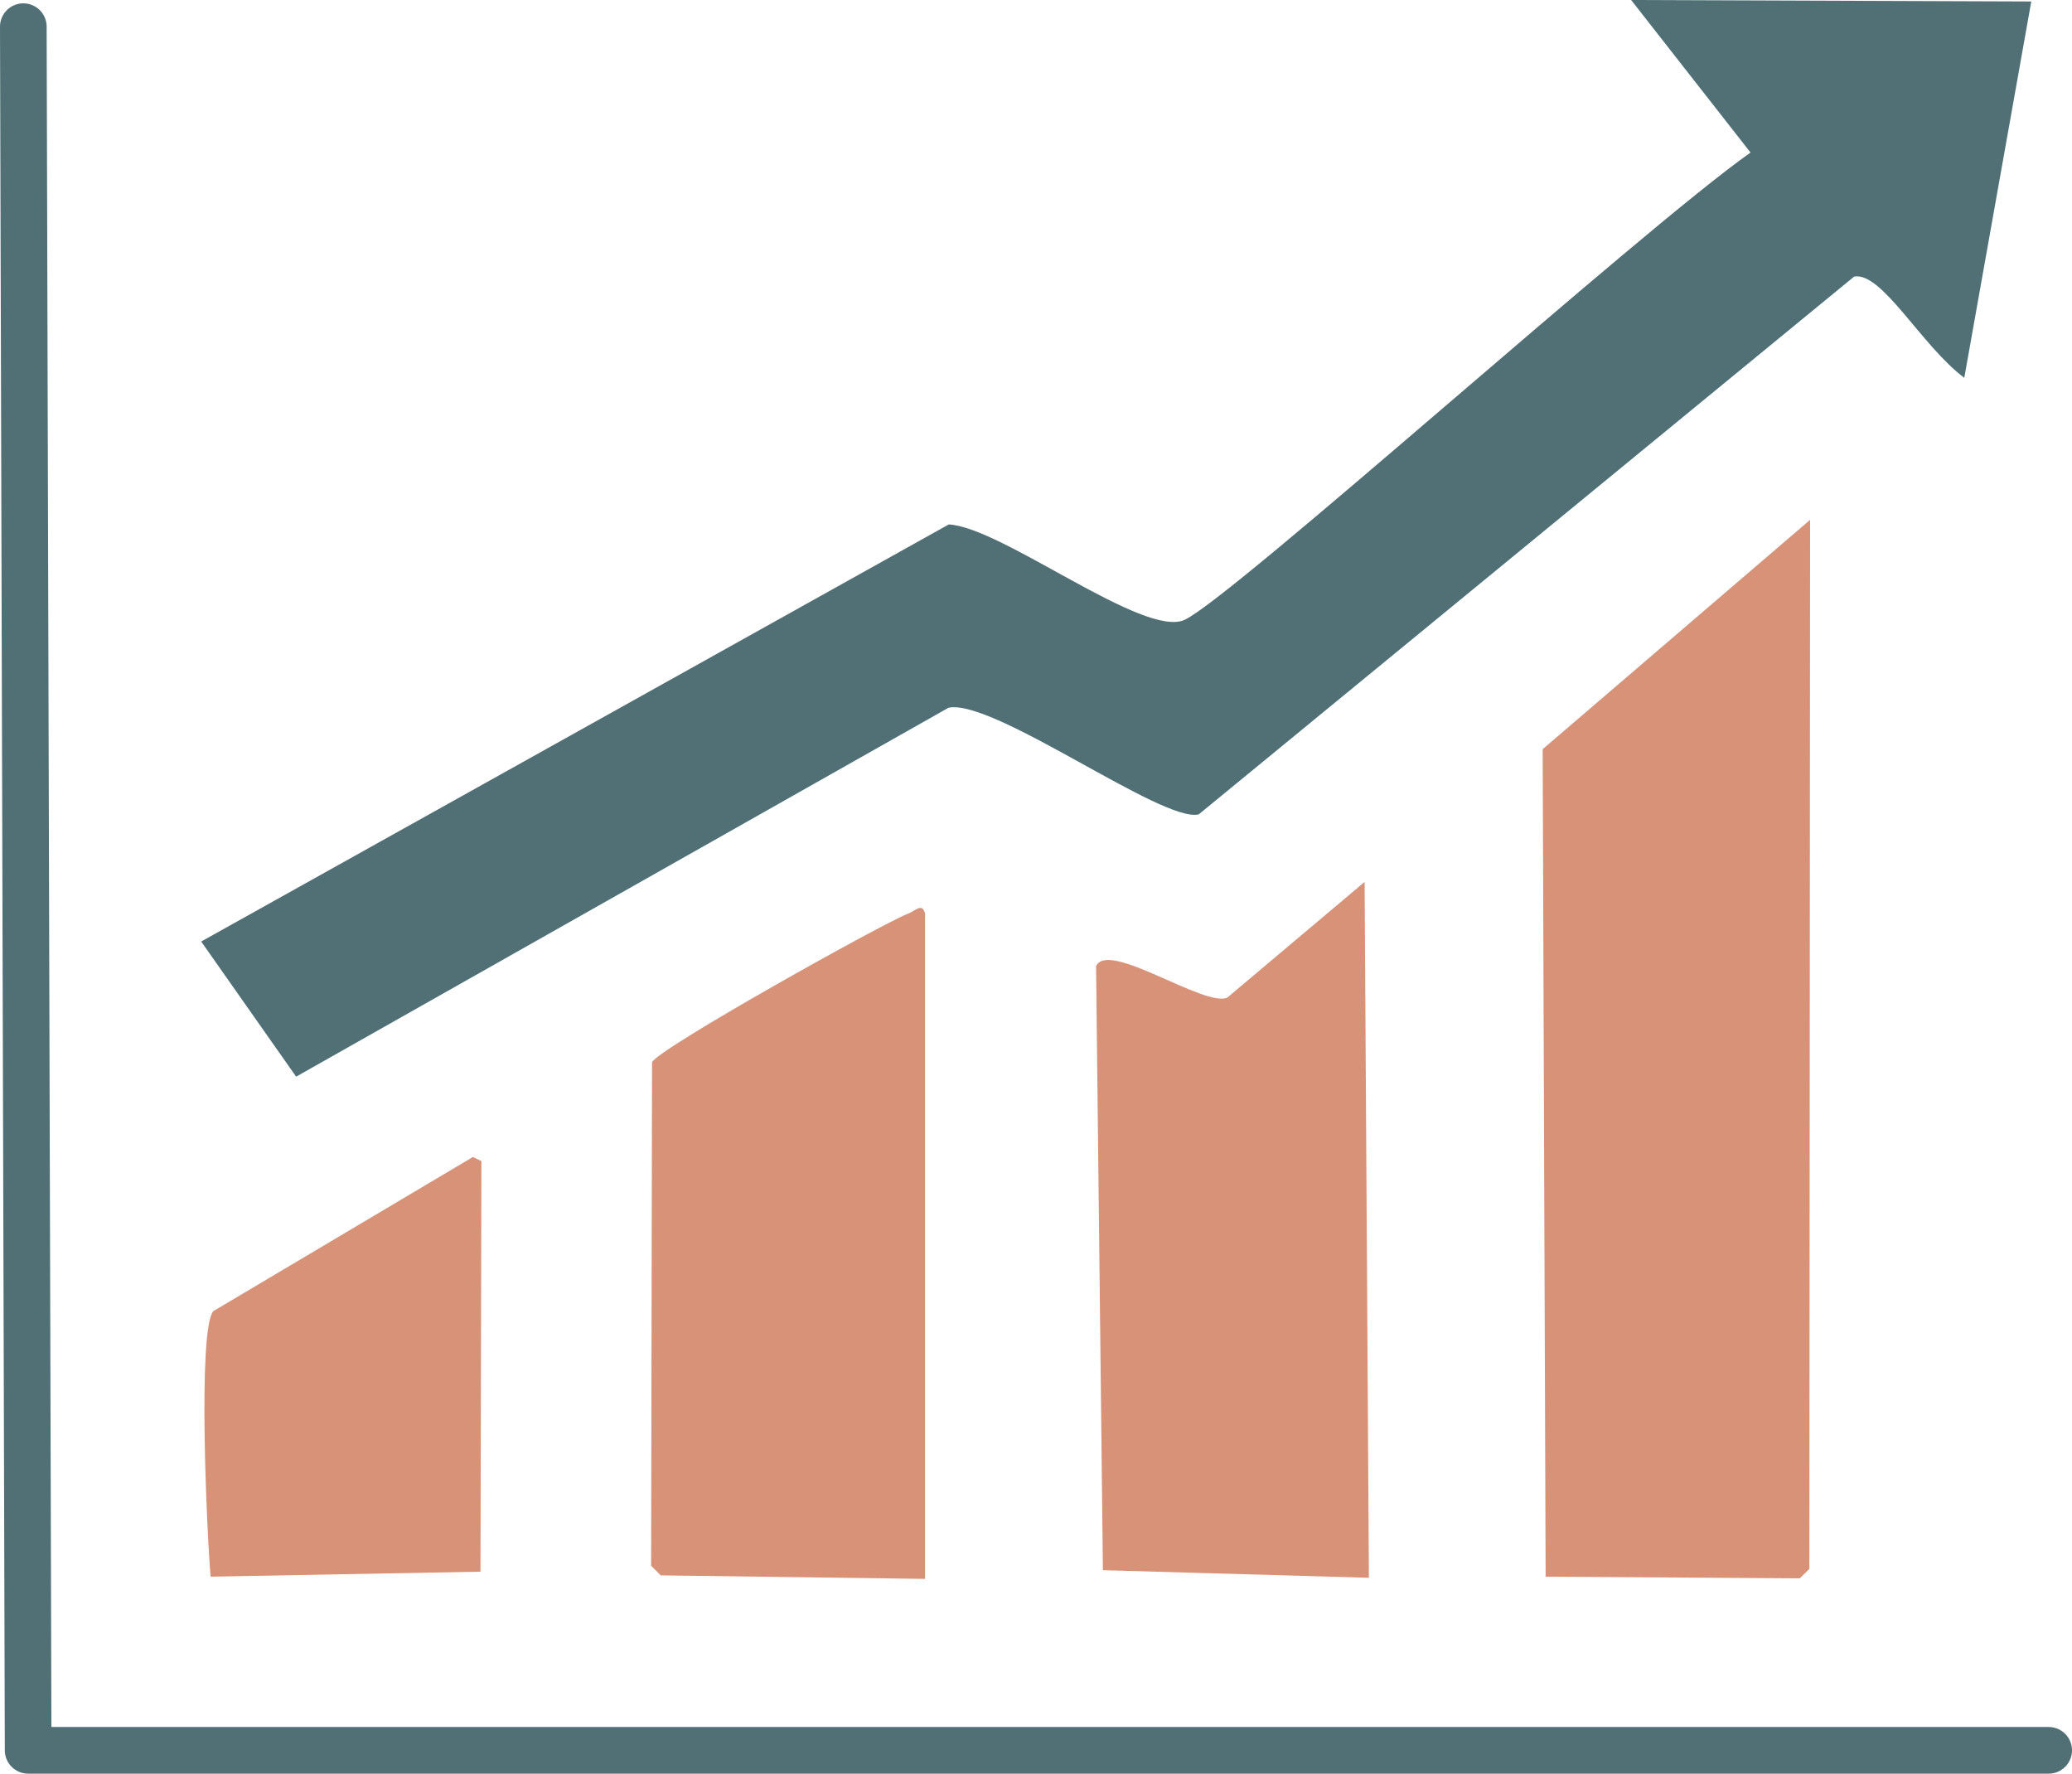
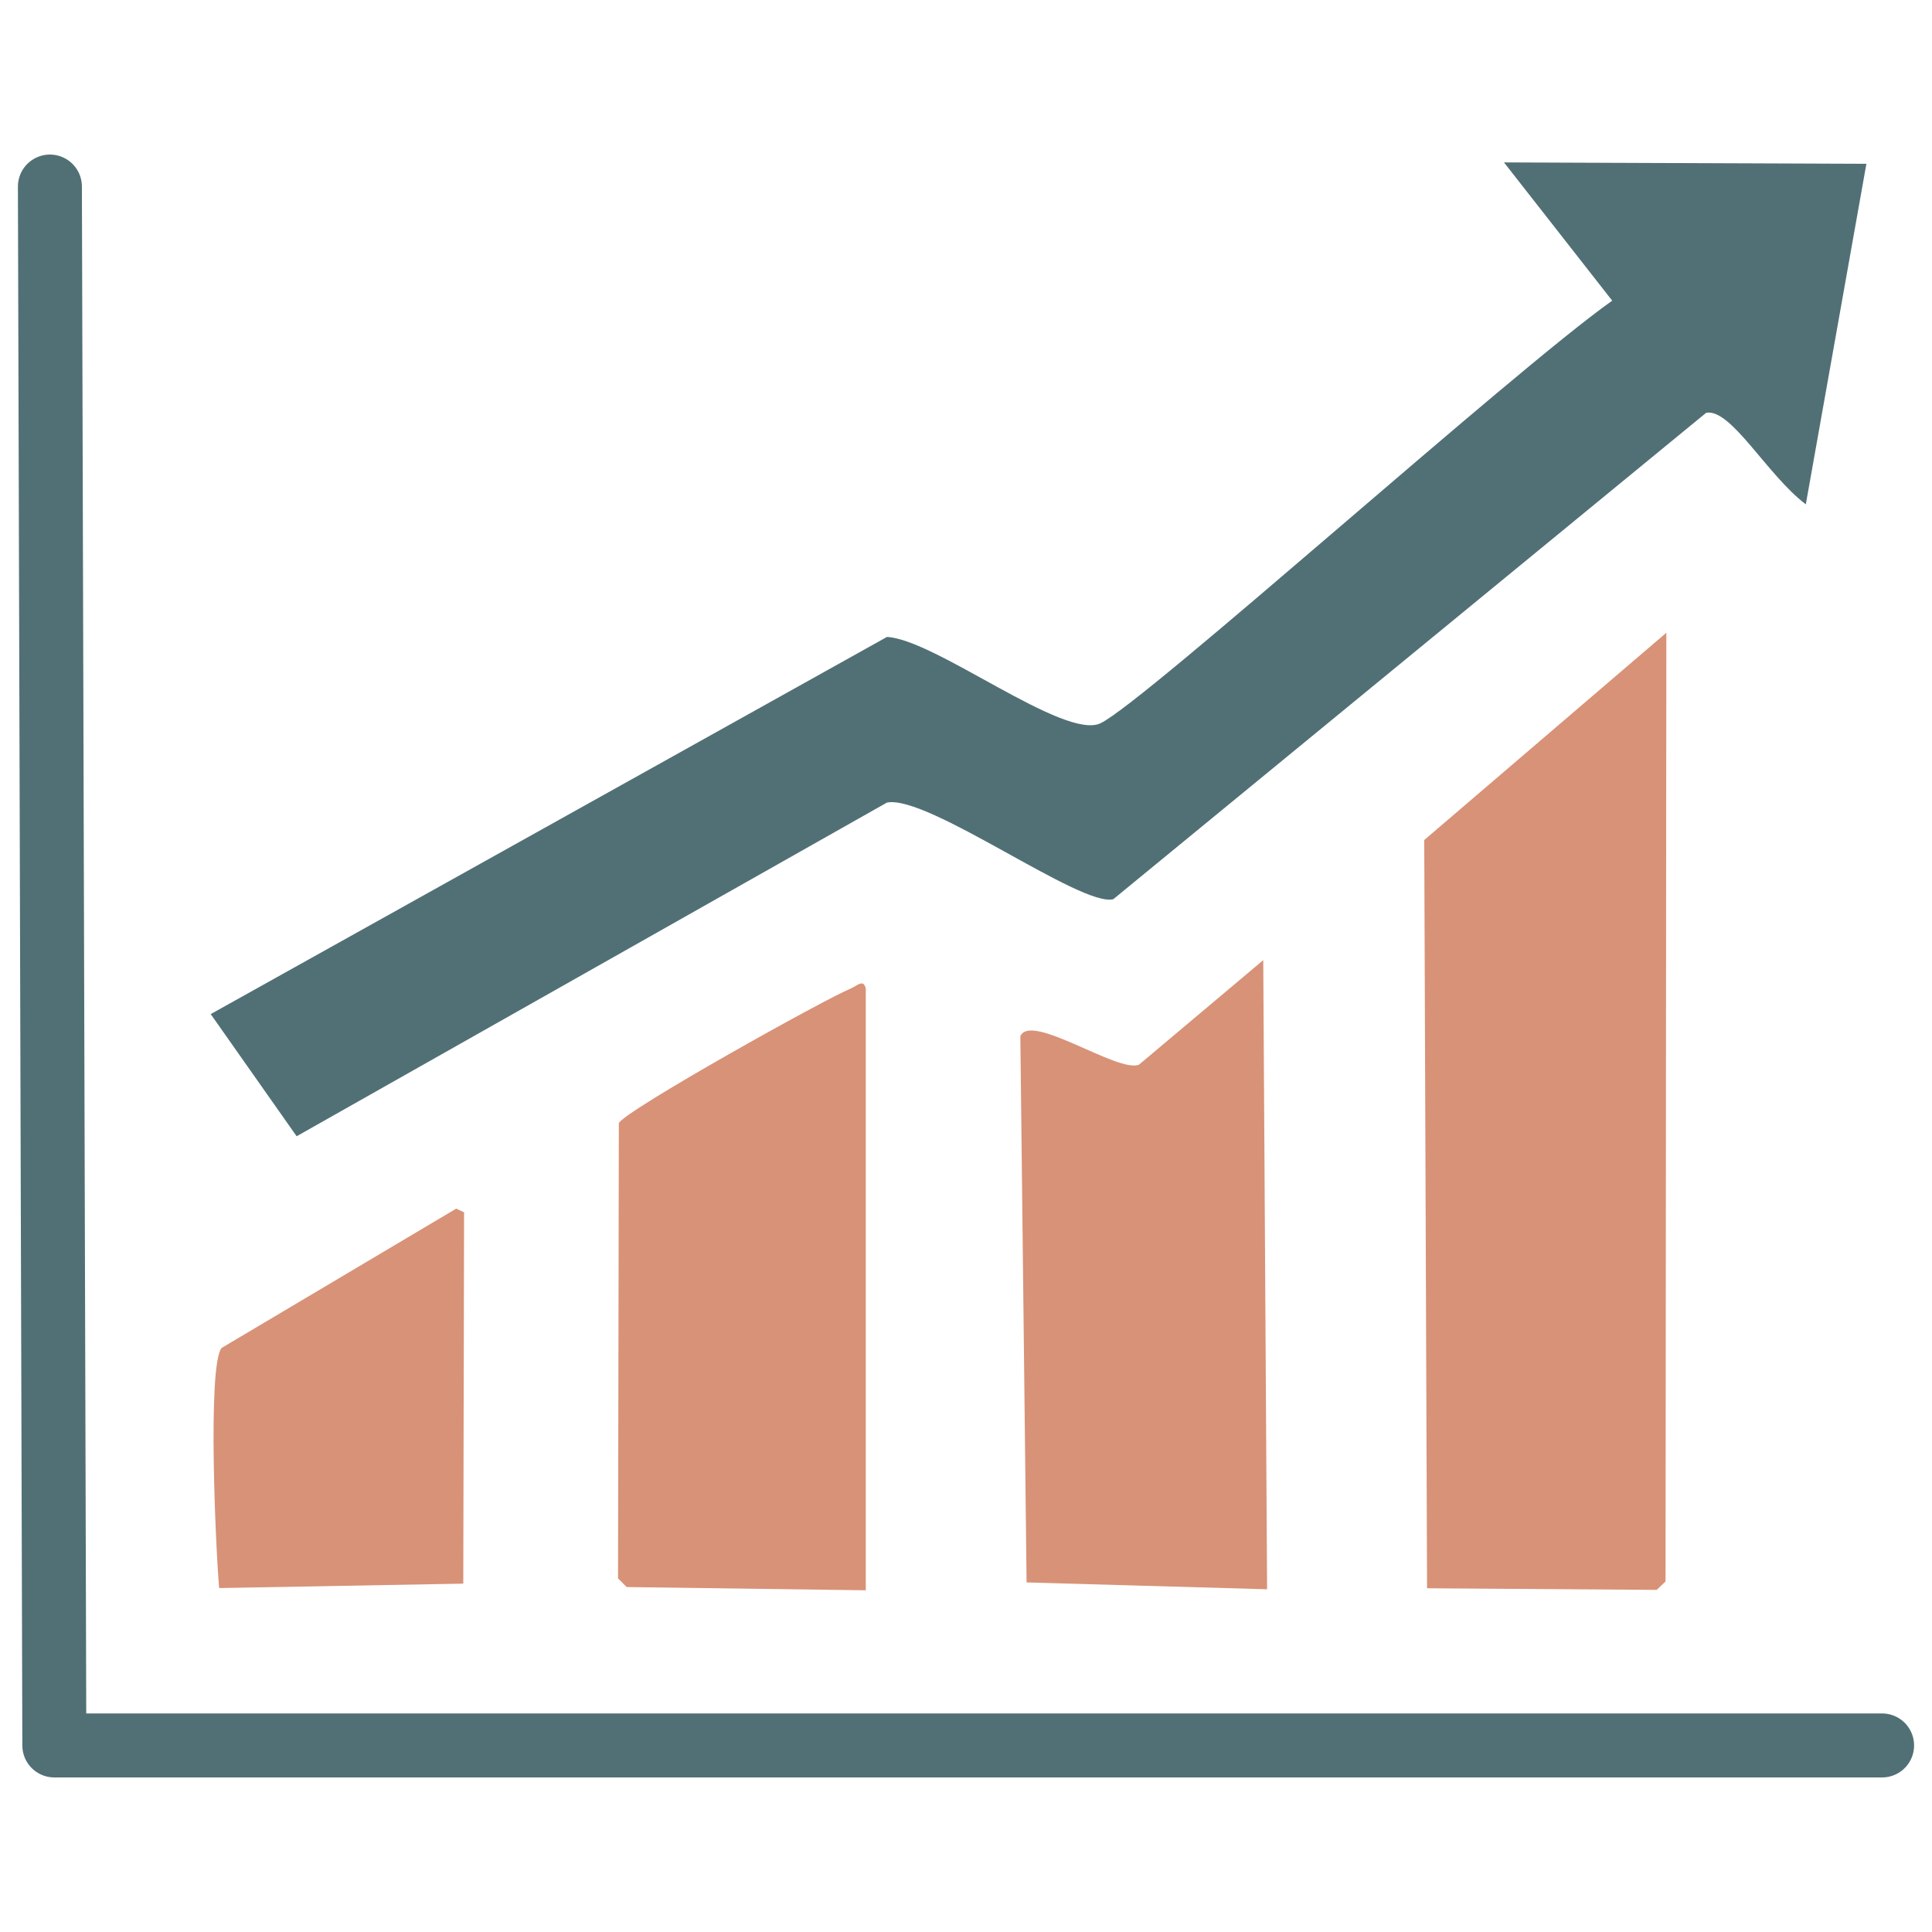
- <svg xmlns="http://www.w3.org/2000/svg" id="Layer_1" data-name="Layer 1" viewBox="0 0 111.95 95.81">
+ <svg xmlns="http://www.w3.org/2000/svg" id="Layer_1" data-name="Layer 1" viewBox="0 0 96 96">
  <defs>
    <style>
      .cls-1 {
        fill: #517075;
      }

      .cls-2 {
        fill: #d89277;
      }

      .cls-3 {
        fill: none;
        stroke: #517075;
        stroke-linecap: round;
        stroke-linejoin: round;
-         stroke-width: 2.52px;
+         stroke-width: 3.18px;
      }
    </style>
  </defs>
-   <path class="cls-1" d="M88.13,0l21.62.08-3.62,20.33c-2.33-1.75-4.45-5.74-5.95-5.47l-35.41,29.05c-1.92.5-11.09-6.26-13.52-5.76L16,58.16l-5.13-7.3h0l40.39-22.53c2.87.14,10.57,6.18,12.75,5.15,2.62-1.23,24.63-21.05,30.57-25.24l-6.45-8.24Z" />
-   <polygon class="cls-2" points="97.8 28.08 97.76 84.75 97.24 85.26 83.51 85.17 83.51 85.17 83.35 40.47 97.8 28.08" />
-   <path class="cls-2" d="M73.73,47.64l.23,37.33v.26l-14.37-.41-.37-32.62c.61-1.46,5.87,2.24,7.09,1.69l7.42-6.25Z" />
-   <path class="cls-2" d="M49.07,49.35c.41-.16.76-.6.91,0v35.94l-14.28-.19-.52-.52.05-27.2c.33-.73,12.48-7.51,13.84-8.03Z" />
-   <path class="cls-2" d="M25.55,62.5l.46.22-.05,22.18-14.58.27h0c-.2-2.24-.71-13.28.14-14.34l14.03-8.33Z" />
-   <polyline class="cls-3" points="1.26 1.44 1.52 94.55 110.69 94.55" />
+   <path class="cls-1" d="M74.75,8.07l17.99.07-3.01,16.92c-1.93-1.46-3.71-4.77-4.95-4.55l-29.46,24.17c-1.6.42-9.22-5.21-11.25-4.8l-29.33,16.58-4.27-6.07h0l33.6-18.74c2.39.11,8.8,5.14,10.61,4.29,2.18-1.03,20.49-17.51,25.43-21l-5.37-6.86Z" />
+   <polygon class="cls-2" points="82.8 31.44 82.76 78.58 82.32 79 70.91 78.92 70.91 78.92 70.77 41.74 82.8 31.44" />
+   <path class="cls-2" d="M62.77,47.7l.19,31.06v.21l-11.95-.34-.31-27.14c.51-1.21,4.88,1.86,5.9,1.41l6.18-5.2Z" />
+   <path class="cls-2" d="M42.26,49.12c.34-.13.64-.5.76,0v29.9l-11.88-.16-.43-.43.04-22.62c.27-.61,10.38-6.25,11.51-6.68Z" />
+   <path class="cls-2" d="M22.68,60.06l.38.18-.04,18.45-12.13.22h0c-.17-1.87-.59-11.05.12-11.93l11.67-6.93Z" />
+   <polyline class="cls-3" points="2.48 9.27 2.7 86.73 93.52 86.73" />
</svg>
